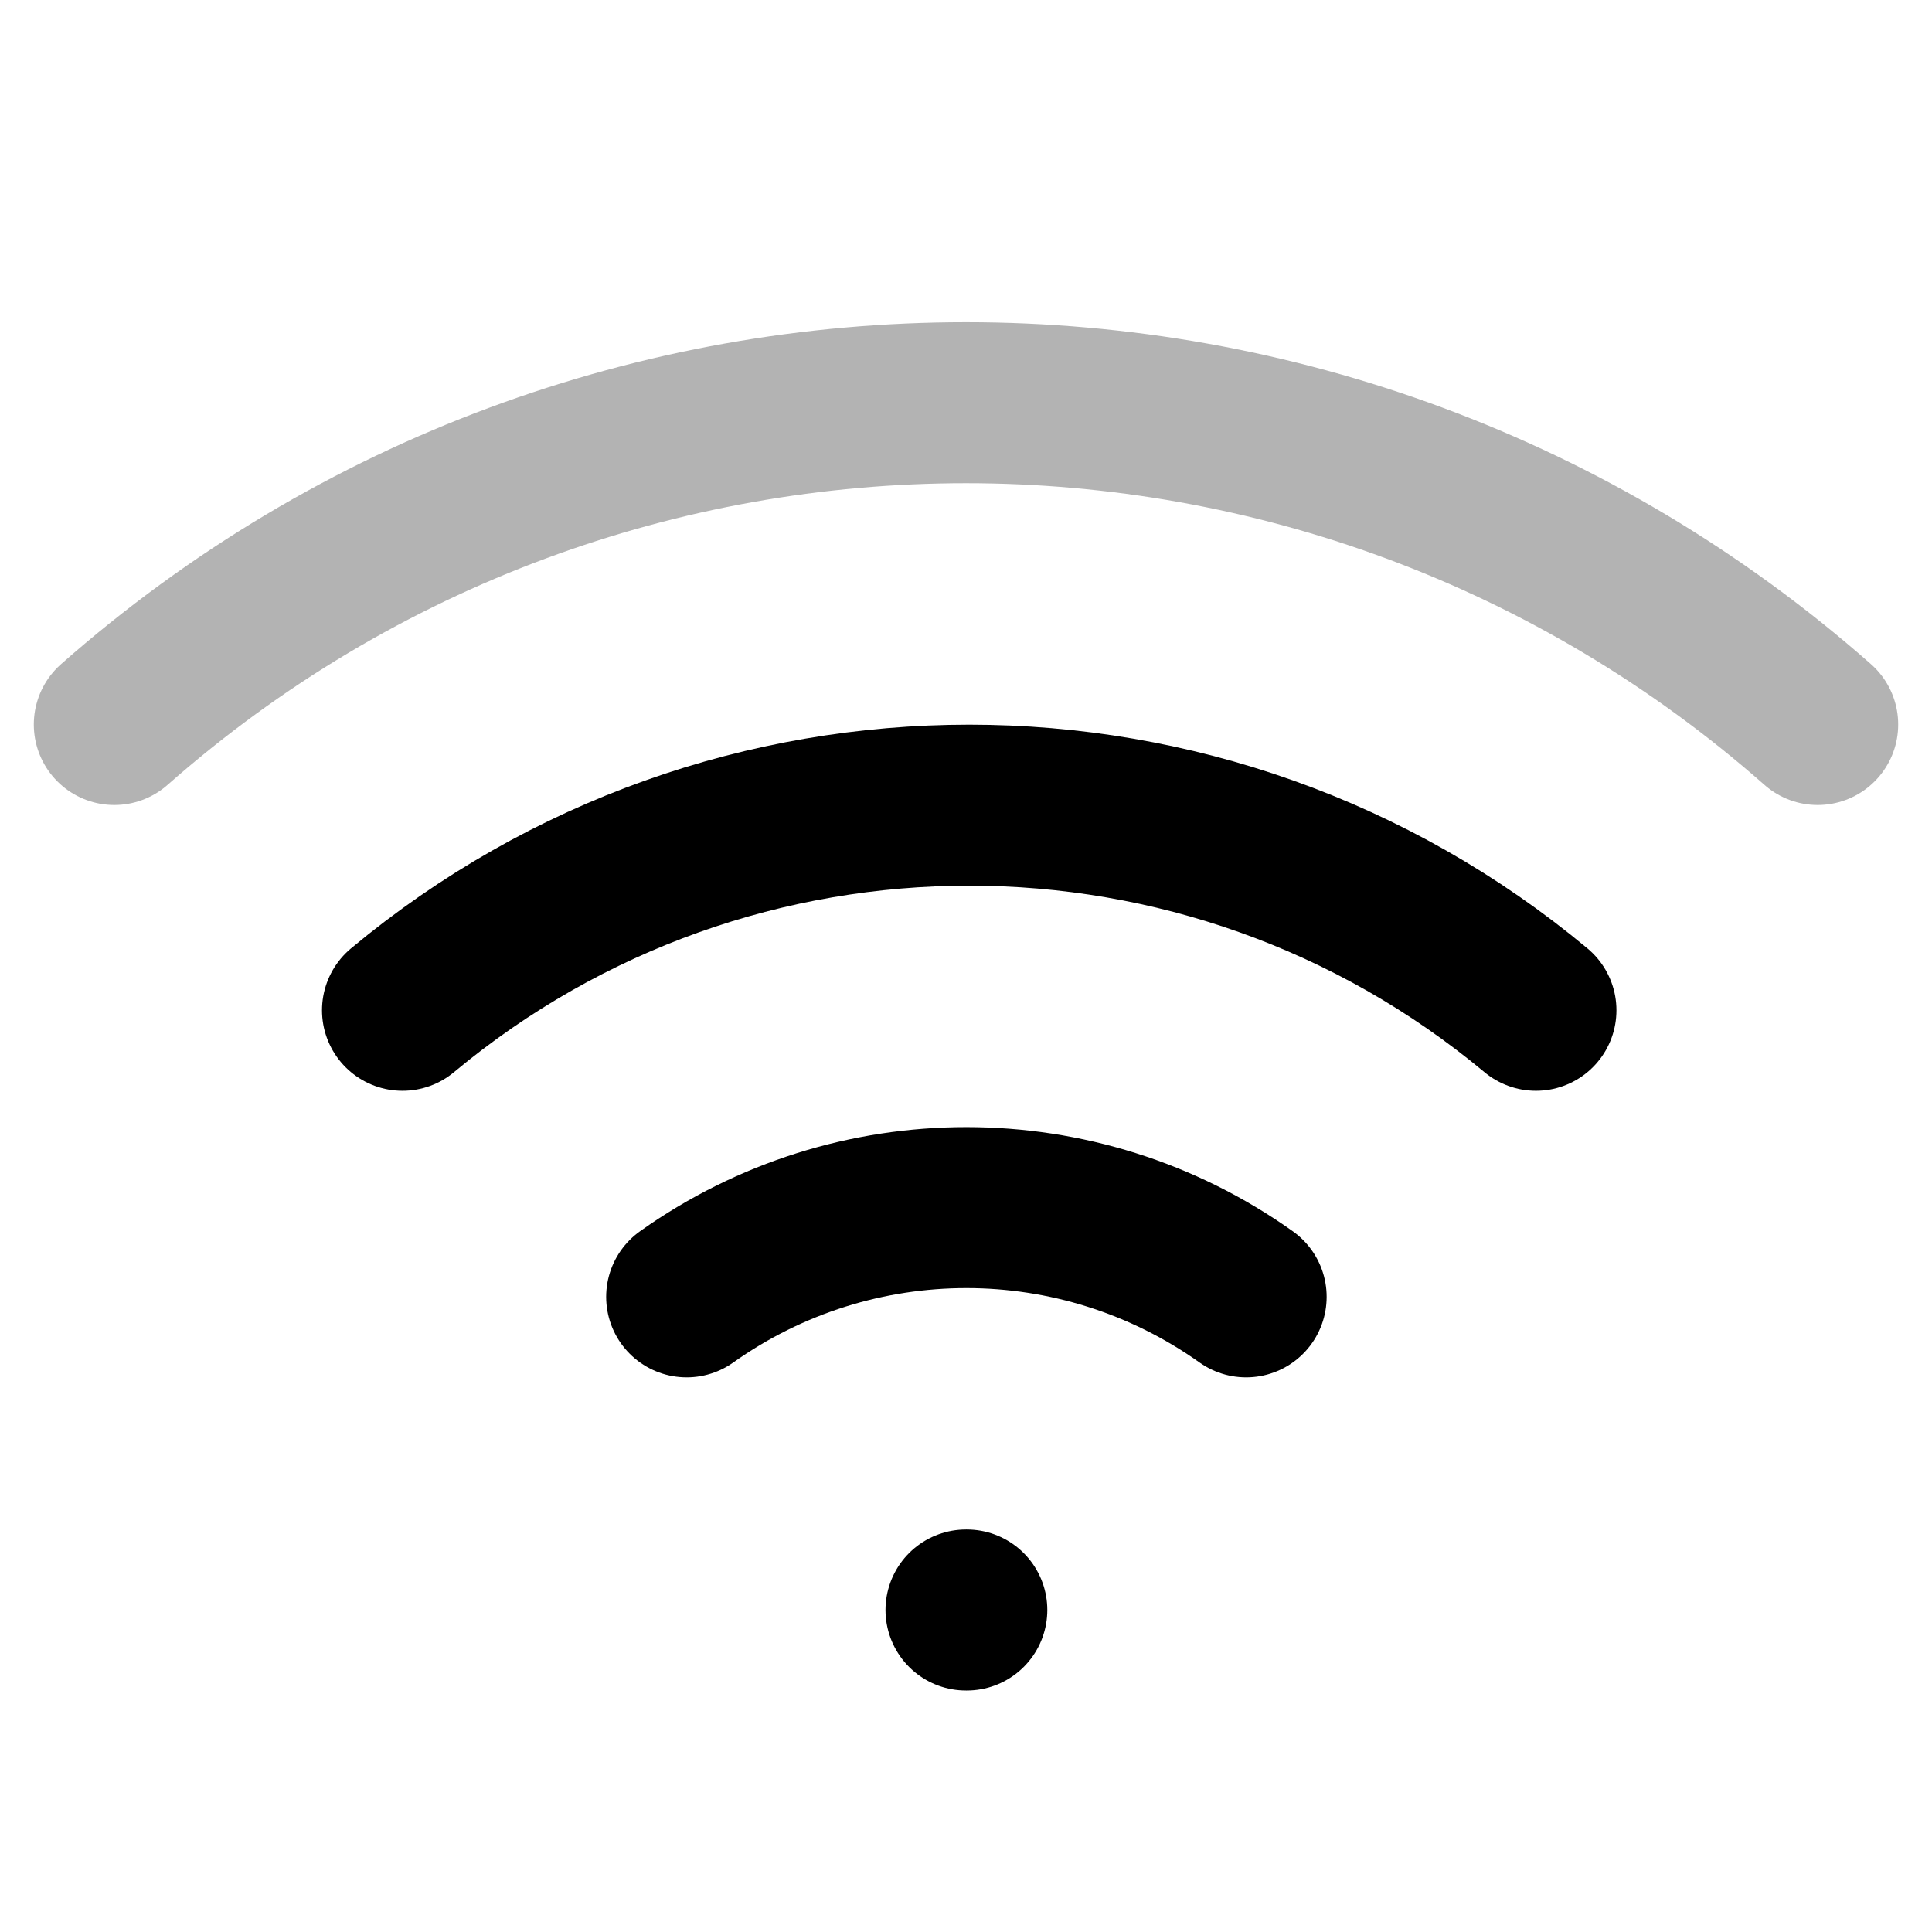
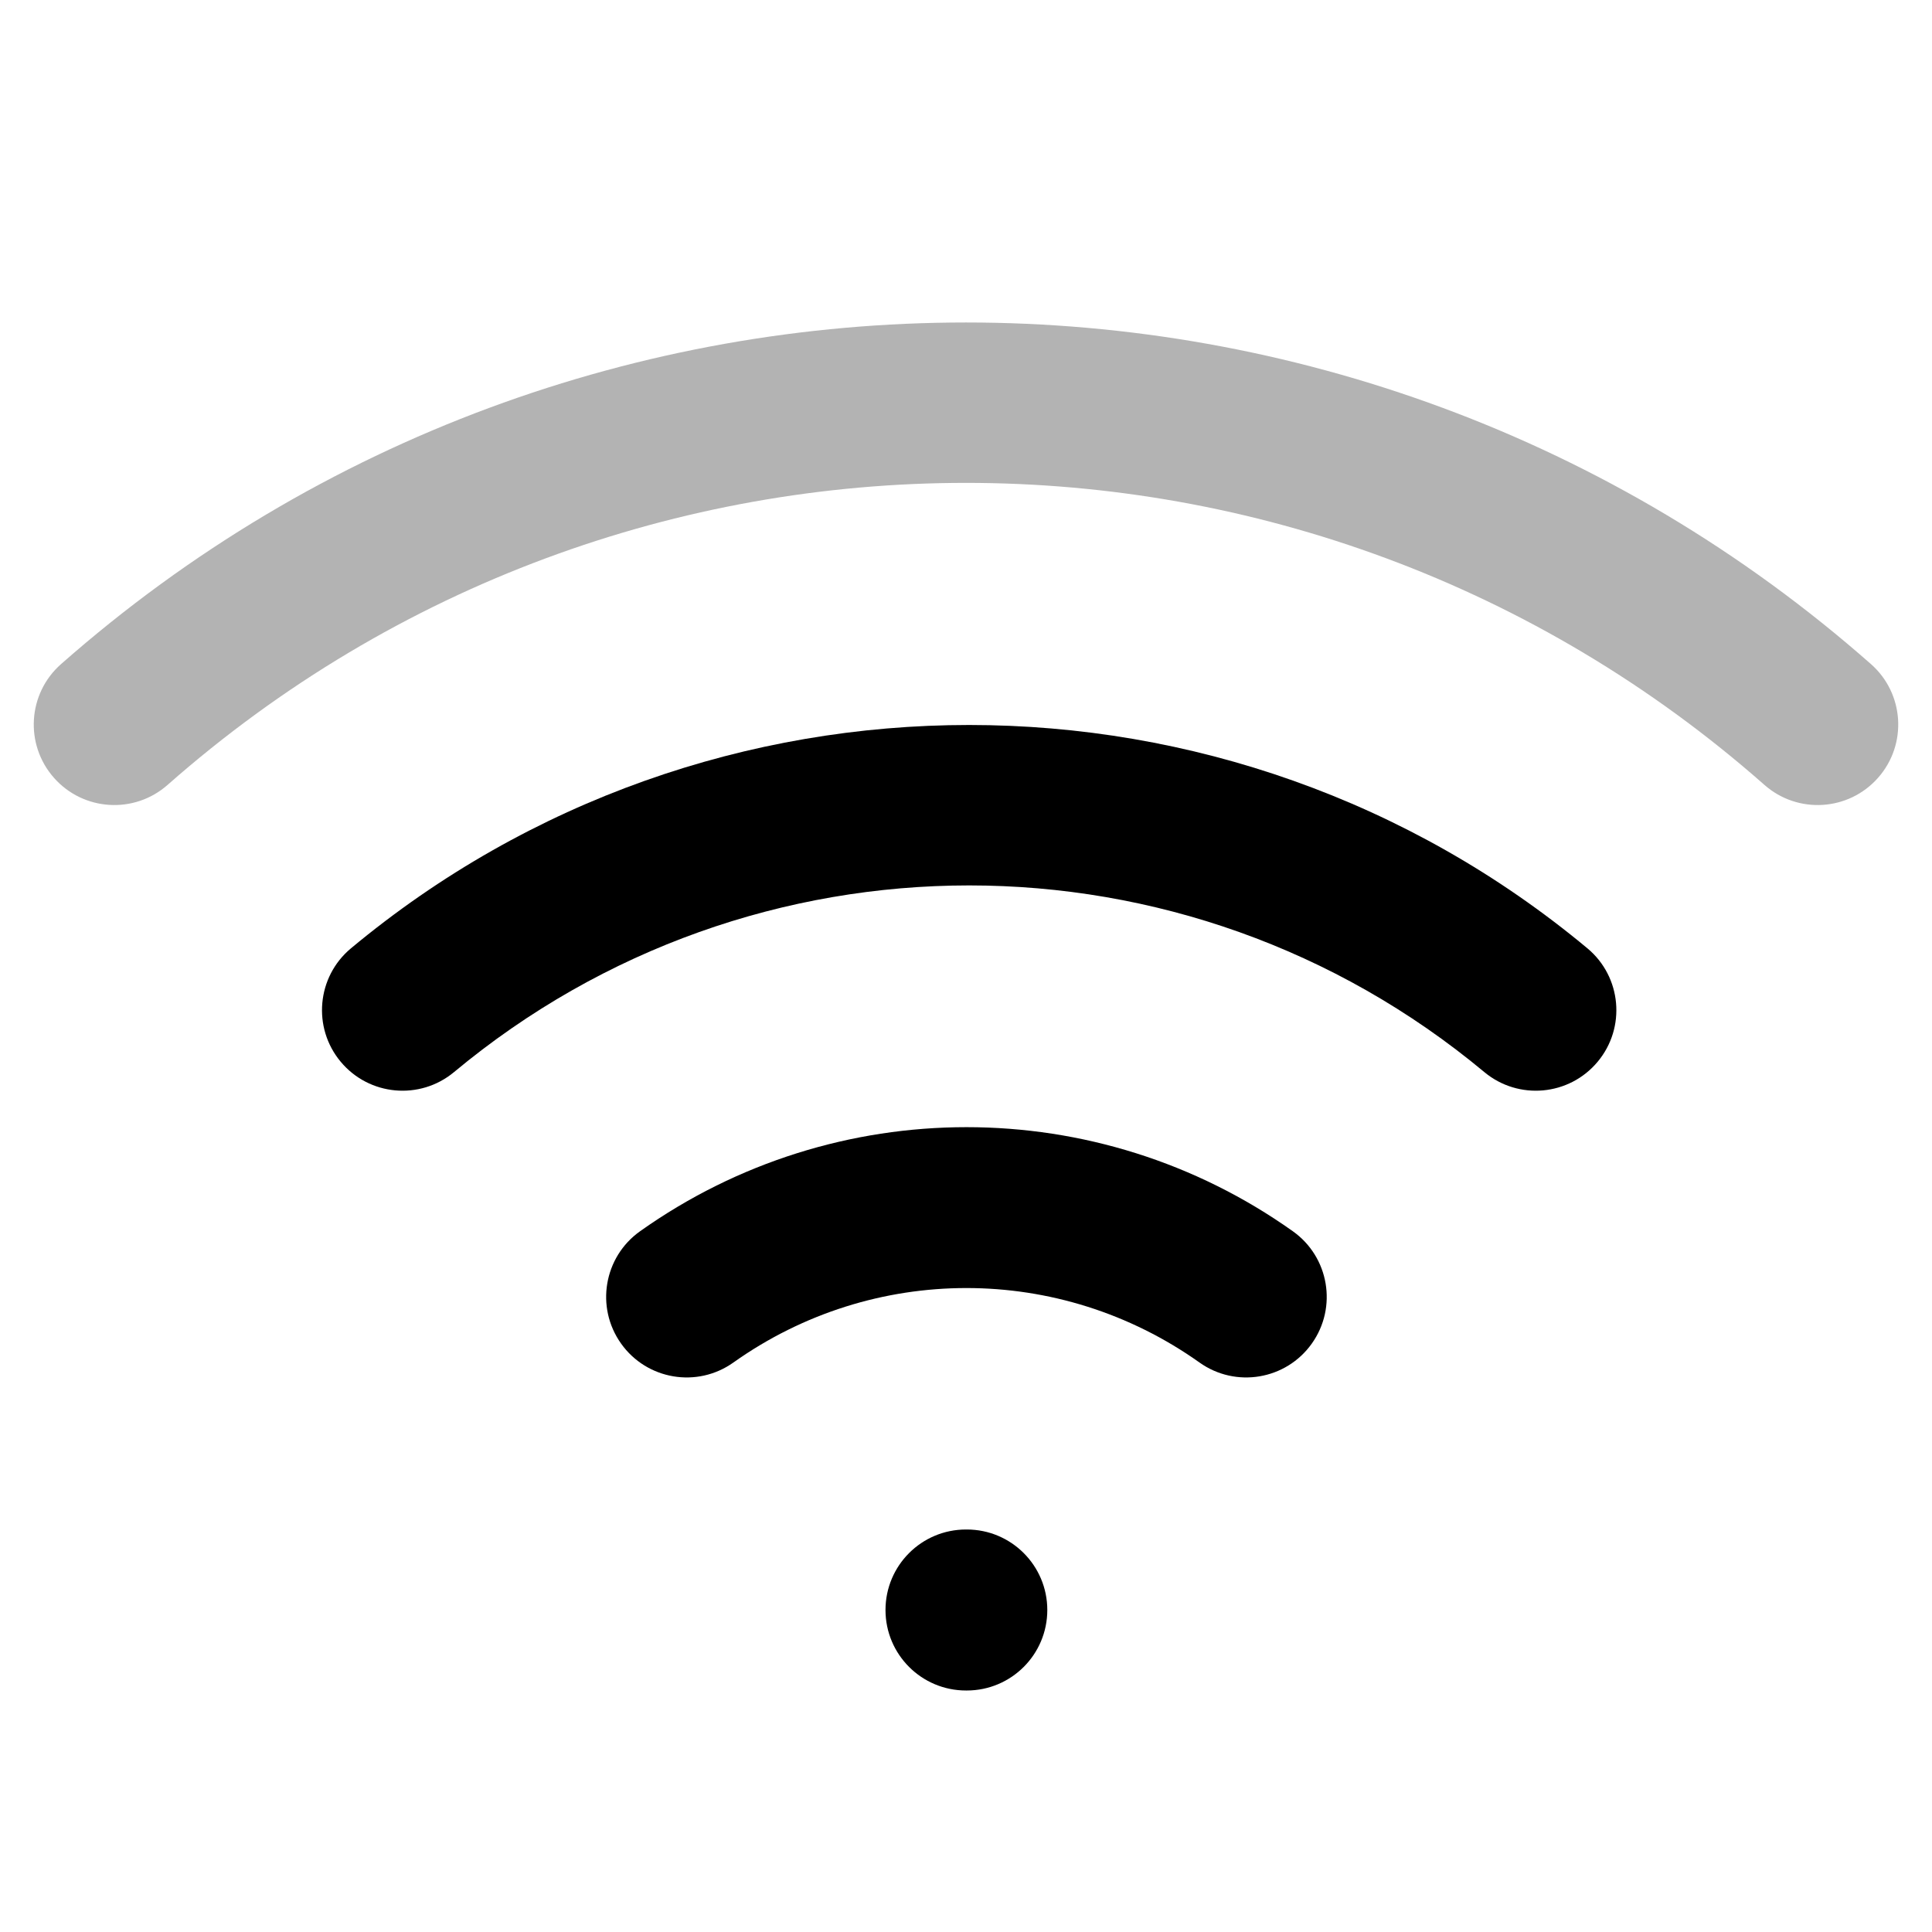
<svg xmlns="http://www.w3.org/2000/svg" width="32" height="32" viewBox="0 0 24 24" fill="none" stroke="currentColor" stroke-width="2" stroke-linecap="round" stroke-linejoin="round" class="feather feather-wifi" version="1.1" id="svg3">
  <defs id="defs3" />
-   <path d="M5 12.55a11 11 0 0 1 14.08 0" id="path1" />
-   <path d="M1.42 9a16 16 0 0 1 21.16 0" id="path2" style="opacity:0.3" />
-   <path d="M8.53 16.11a6 6 0 0 1 6.95 0" id="path3" />
-   <line x1="12" y1="20" x2="12.01" y2="20" id="line3" />
+   <path style="baseline-shift:baseline;display:inline;overflow:visible;vector-effect:none;fill:#000000;stroke:none;stroke-linecap:butt;stroke-linejoin:miter;enable-background:accumulate;stop-color:#000000;stop-opacity:1;opacity:1" d="m 12.039,9.006 c -2.729,0 -5.457,0.924 -7.68,2.775 a 1,1 0 0 0 -0.127,1.408 1,1 0 0 0 1.408,0.129 c 3.713,-3.092 9.086,-3.092 12.799,0 a 1,1 0 0 0 1.408,-0.129 1,1 0 0 0 -0.127,-1.408 c -2.222,-1.851 -4.953,-2.775 -7.682,-2.775 z" id="path1" />
+   <path style="baseline-shift:baseline;display:inline;overflow:visible;vector-effect:none;fill:#000000;stroke:none;stroke-linecap:butt;stroke-linejoin:miter;enable-background:accumulate;stop-color:#000000;stop-opacity:1;opacity:0.3" d="M 12,4.006 C 7.984,4.006 3.967,5.421 0.758,8.25 A 1,1 0 0 0 0.67,9.662 1,1 0 0 0 2.082,9.75 C 7.757,4.748 16.244,4.748 21.918,9.75 A 1,1 0 0 0 23.33,9.662 1,1 0 0 0 23.242,8.25 C 20.033,5.421 16.016,4.006 12,4.006 Z" id="path2" />
+   <path style="baseline-shift:baseline;display:inline;overflow:visible;vector-effect:none;fill:#000000;stroke:none;stroke-linecap:butt;stroke-linejoin:miter;enable-background:accumulate;stop-color:#000000;stop-opacity:1;opacity:1" d="m 12.006,14.002 c -1.421,0 -2.842,0.432 -4.055,1.293 a 1,1 0 0 0 -0.236,1.395 1,1 0 0 0 1.395,0.236 c 1.737,-1.234 4.054,-1.234 5.791,0 a 1,1 0 0 0 1.395,-0.236 1,1 0 0 0 -0.236,-1.395 c -1.212,-0.861 -2.632,-1.293 -4.053,-1.293 z" id="path3" />
+   <path style="baseline-shift:baseline;display:inline;overflow:visible;vector-effect:none;fill:#000000;stroke:none;stroke-linecap:butt;stroke-linejoin:miter;enable-background:accumulate;stop-color:#000000;stop-opacity:1;opacity:1" d="m 12,19 a 1,1 0 0 0 -1,1 1,1 0 0 0 1,1 h 0.01 a 1,1 0 0 0 1,-1 1,1 0 0 0 -1,-1 z" id="line3" />
</svg>
